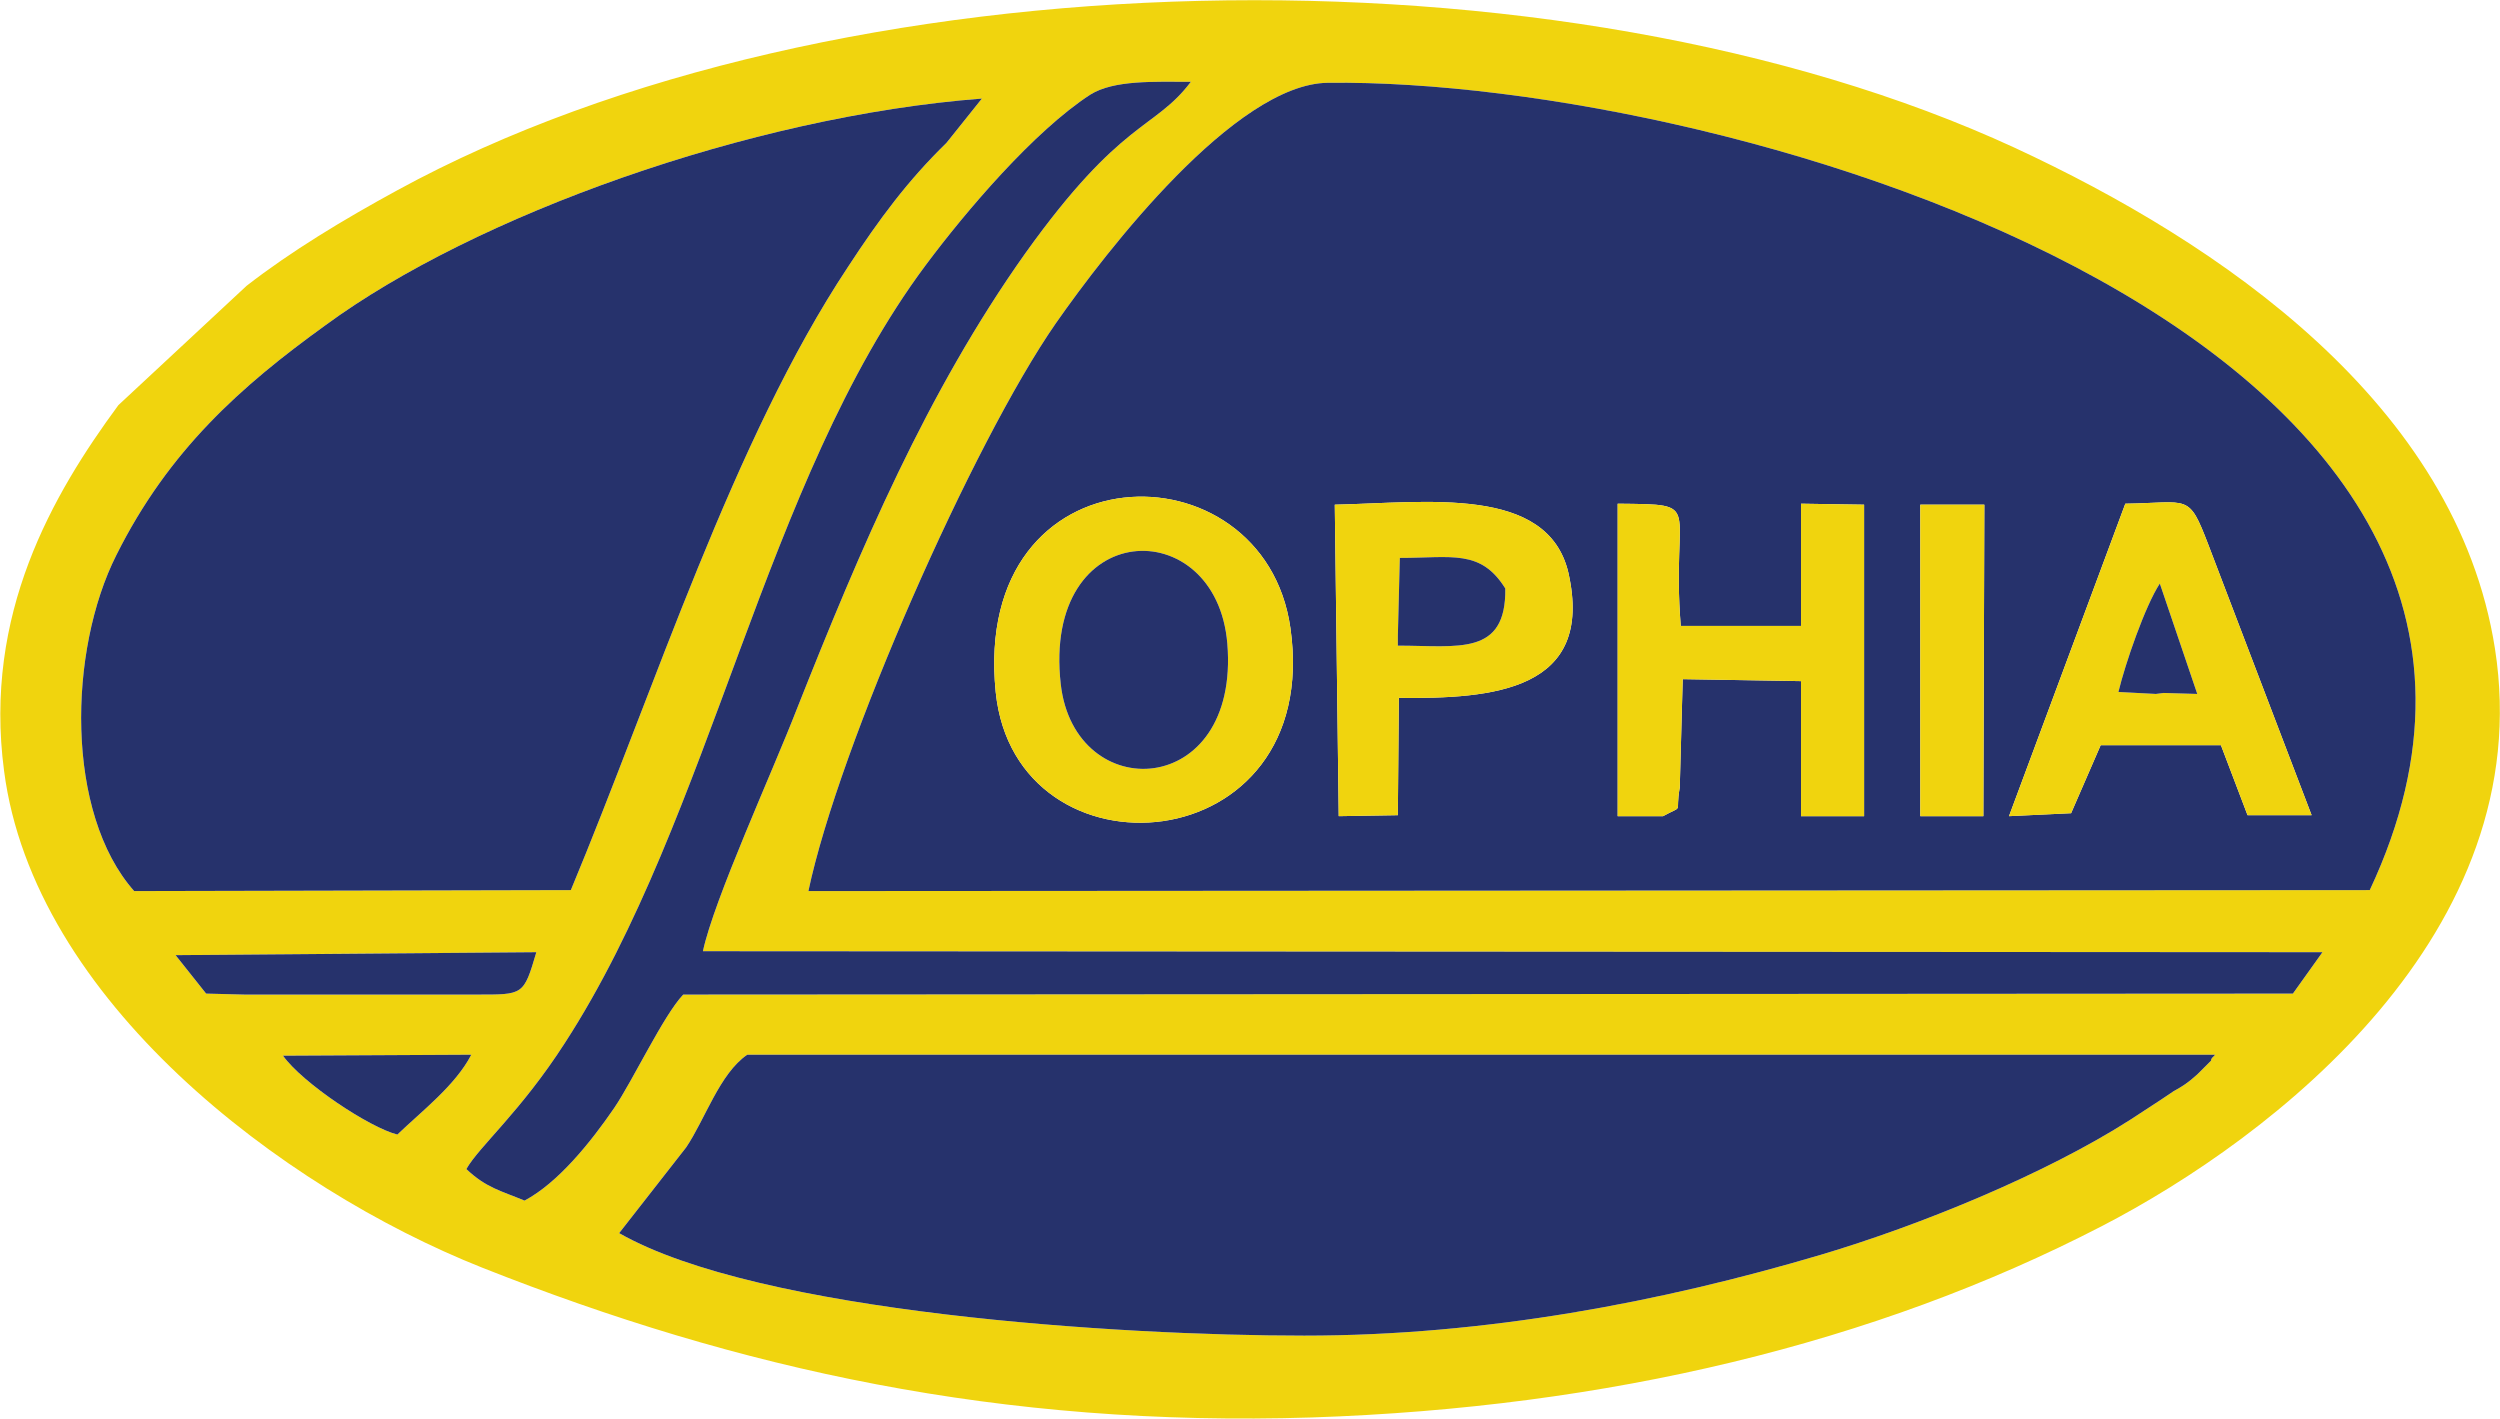
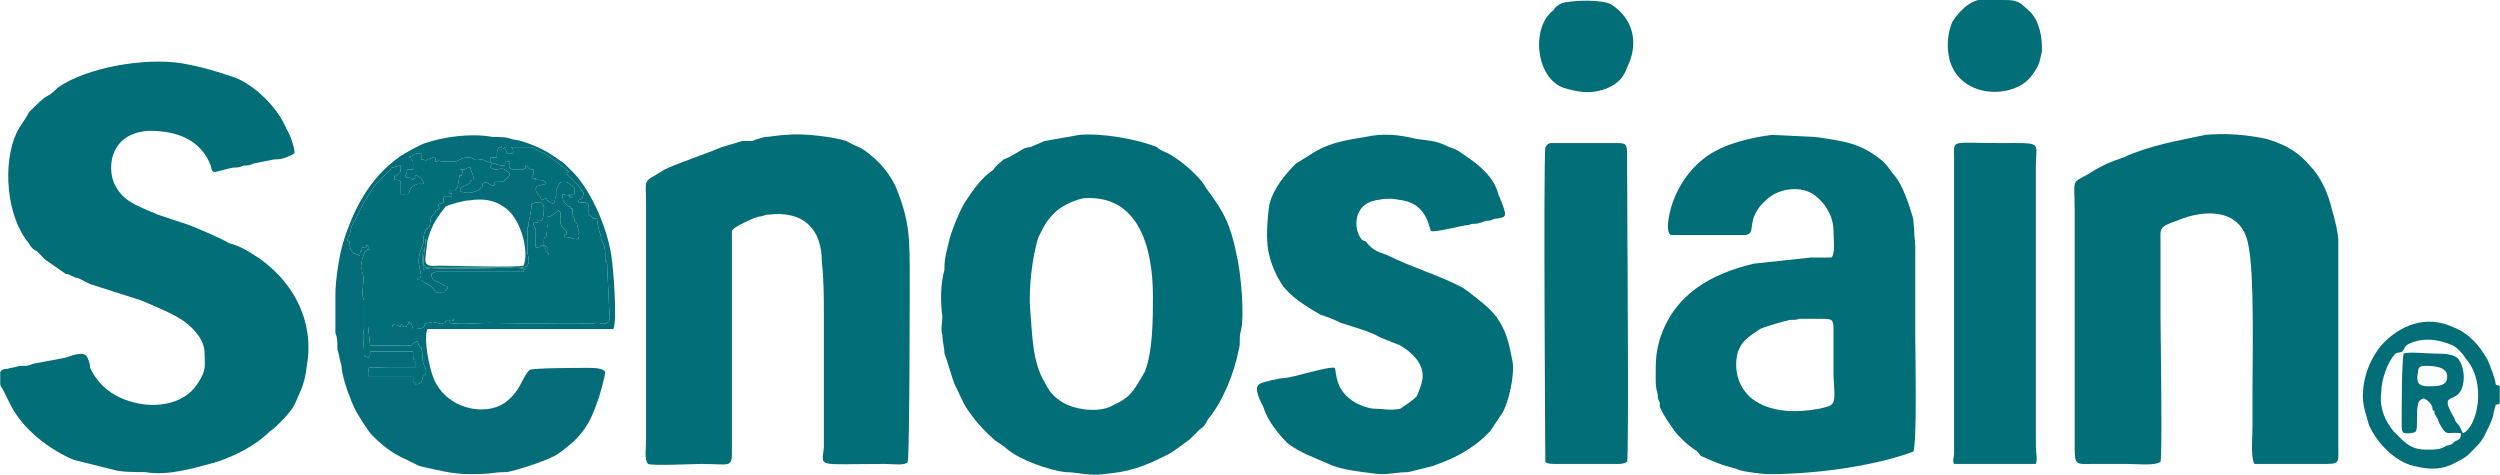
- <svg xmlns="http://www.w3.org/2000/svg" xml:space="preserve" width="705px" height="400px" version="1.0" style="shape-rendering:geometricPrecision; text-rendering:geometricPrecision; image-rendering:optimizeQuality; fill-rule:evenodd; clip-rule:evenodd" viewBox="0 0 2536 1439">
+ <svg xmlns="http://www.w3.org/2000/svg" xml:space="preserve" width="2109px" height="400px" version="1.0" style="shape-rendering:geometricPrecision; text-rendering:geometricPrecision; image-rendering:optimizeQuality; fill-rule:evenodd; clip-rule:evenodd" viewBox="0 0 1223 232">
  <defs>
    <style type="text/css">
   
-     .fil1 {fill:#26326C}
-     .fil0 {fill:#F0D40E}
+     .fil0 {fill:#026E78}
+     .fil1 {fill:#056D79}
   
  </style>
  </defs>
  <g id="Capa_x0020_1">
-     <g id="_2486058547376">
-       <path class="fil0" d="M1323 1355c-187,0 -553,-23 -695,-104l68 -87c19,-28 34,-75 62,-94l1489 0c-1,2 -4,3 -4,6l-14 14c-10,9 -15,12 -24,17 -19,13 -26,17 -44,29 -86,55 -213,107 -314,137 -162,48 -340,82 -524,82zm-1036 -284l191 -1c-16,31 -50,57 -75,81 -28,-7 -96,-52 -116,-80zm-109 -102l366 -3c-13,44 -13,43 -61,43l-235 0 -39 -1 -31 -39zm2226 -66l-1584 1c31,-147 167,-455 251,-576 51,-73 182,-243 276,-244 413,-5 1318,263 1057,819zm-1825 0l-443 1c-70,-79 -67,-244 -18,-341 53,-106 126,-171 212,-233 151,-111 431,-212 666,-230l-36 45c-39,38 -68,77 -100,126 -116,175 -196,428 -281,632zm134 62l1643 1 -30 42 -1633 1c-20,21 -51,87 -70,115 -24,35 -57,76 -91,94 -24,-10 -39,-13 -59,-32 13,-23 55,-58 100,-128 149,-230 202,-569 366,-789 41,-55 110,-136 167,-173 24,-15 65,-13 102,-13 -37,49 -70,37 -168,174 -100,141 -167,299 -232,463 -24,62 -84,193 -95,245zm-709 -183c30,232 281,423 485,504 260,103 526,162 842,152 299,-10 571,-75 801,-194 174,-90 444,-298 399,-586 -39,-249 -280,-412 -487,-508 -461,-213 -1198,-199 -1641,43 -55,30 -108,62 -153,97l-130 121c-67,91 -137,212 -116,371z" />
-       <path class="fil1" d="M1948 512l65 0 -1 316 -64 0 0 -316zm153 313l-63 3 118 -317c65,-1 64,-11 84,41l105 275 -65 0 -27 -71 -122 0 -30 69zm-1091 -123c-25,-250 272,-254 299,-65 34,239 -279,262 -299,65zm677 126l-46 0 0 -317c90,1 54,-2 64,124l122 0 0 -124 64 1 0 316 -64 0 0 -137 -120 -2 -3 110c-5,28 5,17 -17,29zm-268 -120l-1 119 -60 1 -4 -316c93,-2 216,-20 237,69 27,120 -77,128 -172,127zm985 195c261,-556 -644,-824 -1057,-819 -94,1 -225,171 -276,244 -84,121 -220,429 -251,576l1584 -1z" />
-       <path class="fil1" d="M579 903c85,-204 165,-457 281,-632 32,-49 61,-88 100,-126l36 -45c-235,18 -515,119 -666,230 -86,62 -159,127 -212,233 -49,97 -52,262 18,341l443 -1z" />
-       <path class="fil1" d="M1323 1355c184,0 362,-34 524,-82 101,-30 228,-82 314,-137 18,-12 25,-16 44,-29 9,-5 14,-8 24,-17l14 -14c0,-3 3,-4 4,-6l-1489 0c-28,19 -43,66 -62,94l-68 87c142,81 508,104 695,104z" />
-       <path class="fil1" d="M713 965c11,-52 71,-183 95,-245 65,-164 132,-322 232,-463 98,-137 131,-125 168,-174 -37,0 -78,-2 -102,13 -57,37 -126,118 -167,173 -164,220 -217,559 -366,789 -45,70 -87,105 -100,128 20,19 35,22 59,32 34,-18 67,-59 91,-94 19,-28 50,-94 70,-115l1633 -1 30 -42 -1643 -1z" />
-       <path class="fil0" d="M1076 694c-19,-170 158,-175 169,-41 13,158 -155,165 -169,41zm-66 8c20,197 333,174 299,-65 -27,-189 -324,-185 -299,65z" />
-       <path class="fil0" d="M1687 828c22,-12 12,-1 17,-29l3 -110 120 2 0 137 64 0 0 -316 -64 -1 0 124 -122 0c-10,-126 26,-123 -64,-124l0 317 46 0z" />
-       <path class="fil0" d="M2149 702c7,-29 27,-87 42,-110l38 112 -34 -1 -8 1 -38 -2zm-18 54l122 0 27 71 65 0 -105 -275c-20,-52 -19,-42 -84,-41l-118 317 63 -3 30 -69z" />
-       <path class="fil0" d="M1420 566c53,0 82,-9 107,31 1,69 -48,58 -109,58l0 -10 2 -79zm-1 142c95,1 199,-7 172,-127 -21,-89 -144,-71 -237,-69l4 316 60 -1 1 -119z" />
-       <path class="fil1" d="M1076 694c14,124 182,117 169,-41 -11,-134 -188,-129 -169,41z" />
-       <polygon class="fil0" points="1948,828 2012,828 2013,512 1948,512 " />
-       <path class="fil1" d="M209 1008l39 1 235 0c48,0 48,1 61,-43l-366 3 31 39z" />
-       <path class="fil1" d="M287 1071c20,28 88,73 116,80 25,-24 59,-50 75,-81l-191 1z" />
-       <path class="fil1" d="M1418 645l0 10c61,0 110,11 109,-58 -25,-40 -54,-31 -107,-31l-2 79z" />
-       <path class="fil1" d="M2149 702l38 2 8 -1 34 1 -38 -112c-15,23 -35,81 -42,110z" />
+     <g id="_2486081789872">
+       <path class="fil0" d="M0 182l0 5c0,1 0,2 1,3l4 8c6,12 19,22 31,27 4,1 16,4 20,5 3,1 11,1 15,1 11,2 24,-2 35,-5 9,-3 19,-8 26,-15 3,-2 10,-9 12,-13 3,-7 5,-10 6,-19 4,-22 -7,-43 -27,-55 -3,-2 -7,-4 -11,-5 -3,-2 -19,-9 -23,-10l-12 -4c-9,-4 -16,-6 -20,-13 -5,-7 -5,-27 16,-28 13,0 25,4 30,17 1,5 1,3 11,1 2,0 3,0 5,-1 2,0 3,0 5,-1l10 -2c2,0 5,0 10,-3 0,-3 -2,-9 -4,-12 -4,-10 -15,-21 -25,-25 -9,-3 -15,-5 -26,-7 -18,-3 -47,2 -61,12 -2,2 -3,3 -5,4 -2,1 -5,4 -7,6 -1,1 -1,1 -2,2 -2,4 -4,6 -6,10 -7,15 -5,41 6,54 1,2 2,3 4,4l4 4c3,2 7,5 10,7 2,0 4,2 6,2 2,1 4,2 6,3l25 8c7,3 17,7 22,11 5,4 9,9 9,15 0,6 1,8 -3,14 -10,17 -40,13 -50,-2 -1,-1 -2,-3 -3,-5 0,-2 -1,-5 -2,-6 -2,-2 -7,0 -10,1l-16 3c-2,1 -3,1 -5,1 -3,0 -4,1 -6,1 -2,1 -4,0 -5,2z" />
+       <path class="fil0" d="M530 97c27,-2 34,24 34,48 0,11 0,27 -4,37 -5,8 -6,12 -15,16 -6,4 -18,3 -25,-1 -5,-3 -7,-6 -9,-10 -6,-10 -6,-23 -7,-35 -1,-10 1,-27 4,-36 3,-6 4,-8 8,-12 3,-3 9,-6 14,-7zm77 65c2,-7 0,-29 -2,-37 -3,-15 -6,-21 -15,-33 -3,-6 -15,-16 -21,-18 -2,-1 -2,-1 -3,-2 -10,-4 -27,-7 -38,-6l-17 3 -7 3c-3,0 -5,2 -7,3 -2,1 -3,2 -6,3 -1,1 -4,3 -5,5 -6,4 -10,10 -14,16 -3,5 -7,15 -8,20 -2,8 -2,9 -2,13 -2,7 -2,16 -1,23 0,3 -1,6 0,9 0,3 1,6 1,9 2,5 3,10 5,15 2,4 4,9 6,12 3,4 4,6 9,11 7,7 5,4 11,9 6,5 20,10 28,11 6,0 12,2 19,1 8,-1 9,-1 16,-3 6,-2 10,-4 14,-6 3,-1 9,-6 12,-8 2,-2 3,-3 5,-5 2,-1 3,-3 4,-5 7,-8 13,-23 15,-34 1,-3 0,-6 1,-9z" />
+       <path class="fil0" d="M880 156c3,0 7,0 11,0 5,0 6,0 6,5 0,8 0,16 0,23 1,15 1,14 -7,16 -11,2 -24,2 -33,-5 -6,-5 -9,-13 -7,-22 2,-7 7,-9 11,-12 2,-1 12,-4 13,-4 2,-1 4,0 6,-1zm56 65c2,-4 1,-49 1,-57 0,-9 0,-38 0,-44 -1,-10 0,-3 -1,-13 -2,-7 -5,-16 -9,-21 -2,-2 -4,-6 -7,-8 -10,-8 -18,-9 -32,-11l-21 -1c-9,1 -21,4 -28,8 -13,7 -22,22 -23,36 0,2 0,5 2,5l36 0c6,-1 -1,-8 11,-18 6,-5 16,-6 22,-2 6,4 10,11 10,18 0,4 1,11 -1,13 -3,0 -7,0 -10,0l-28 3c-21,5 -39,15 -46,37 -2,7 -2,11 -2,18 0,5 0,5 1,9 0,2 0,2 1,4 0,1 0,1 0,2 1,3 7,12 9,14 5,5 4,4 8,7 2,1 2,2 3,3 13,6 14,5 19,7 3,1 12,2 14,2 24,0 52,-4 71,-11z" />
+       <path class="fil0" d="M1057 226c1,-4 0,-63 0,-72 0,-12 0,-24 0,-36 0,-6 -1,-7 8,-10 14,-6 32,-6 35,12 3,14 2,55 2,72 0,5 0,11 0,17 0,5 -1,15 1,18 1,0 30,0 33,0 9,0 8,0 8,-9l0 -100c0,-4 -2,-12 -3,-15 -2,-9 -6,-17 -11,-22 -5,-6 -11,-10 -21,-13 -9,-2 -20,-3 -30,-2 -14,3 -27,5 -40,11 -6,2 -11,4 -17,8 -9,5 -7,2 -7,18l0 116c0,9 1,8 9,8 6,0 11,0 17,0 4,0 13,1 16,-1z" />
+       <path class="fil0" d="M317 227c2,1 22,0 26,0 13,0 15,2 15,-5 0,-2 0,-4 0,-6 0,-10 0,-102 0,-103 1,-2 6,-4 8,-5 2,-1 2,-1 5,-2 2,0 3,-1 5,-1 17,-2 26,7 26,23 1,9 1,18 1,26 0,21 0,44 0,65 -1,10 -4,8 30,8 3,0 10,1 11,-1 1,-2 1,-87 1,-90 0,-20 0,-28 -7,-45 -3,-6 -7,-11 -12,-15 -6,-5 -5,-3 -12,-7 -6,-2 -22,-4 -29,-3 -4,0 -8,1 -11,1 -3,1 -4,1 -6,2 -2,0 -3,0 -5,0l-10 3c-7,3 -22,8 -28,11 -11,7 -9,3 -9,17l0 103c0,4 0,8 0,13 0,3 -1,9 1,11z" />
+       <path class="fil0" d="M653 180c-3,-1 -21,5 -25,5 -2,0 -11,2 -12,3 -3,2 1,9 2,11 2,7 8,14 12,18 7,5 11,6 20,10 6,3 17,4 25,5 6,0 9,-1 14,-1l12 -3c8,-3 13,-5 20,-10 3,-2 6,-5 8,-7l6 -9c3,-5 6,-18 5,-25 -2,-10 -3,-15 -8,-22 -4,-5 -7,-7 -12,-11 -1,-1 -3,-2 -4,-3 -11,-6 -25,-10 -37,-16 -5,-2 -7,-2 -11,-7 -1,0 -2,-1 -2,-1 -4,-5 -4,-17 7,-19 5,-1 8,-1 13,0 12,2 13,13 14,15 2,1 16,-3 19,-3 1,-1 3,0 5,-1 1,0 2,-1 4,-1 2,0 2,-1 4,-1 5,-1 6,0 1,-12 -2,-8 -9,-14 -15,-18 -3,-2 -5,-4 -9,-5 -6,-3 -8,-3 -16,-4 -8,-2 -16,-3 -25,-1 -12,2 -19,3 -29,10 -2,1 -3,2 -5,3 -5,5 -11,12 -13,20 -1,6 -2,19 0,25 1,5 4,11 6,14 4,6 12,11 19,15 3,1 6,2 10,4 6,2 14,4 19,7l10 4c5,3 11,8 11,15 0,3 -2,8 -3,10 -2,2 -5,4 -8,6 -5,1 -8,0 -12,0 -4,0 -8,-2 -10,-3 -10,-6 -9,-14 -10,-17z" />
+       <path class="fil1" d="M256 130c-5,1 -34,0 -41,0 -3,0 -7,1 -7,-3 0,-1 1,-9 1,-9 2,-8 5,-12 9,-17 2,-1 9,-3 12,-3 6,-1 12,0 16,3 9,5 13,23 10,29zm-6 -58c2,0 3,0 4,0l6 0c0,0 0,0 0,0l8 4c0,0 0,0 0,0l9 7c0,1 1,0 1,1 -1,1 -1,1 0,2l5 5c0,0 0,0 0,0l2 3c0,0 1,0 0,2 0,1 0,1 -2,2l0 1c4,0 5,0 5,3 0,1 0,2 0,3 1,1 2,1 2,2 0,0 -2,0 2,0 0,2 1,6 2,9l0 1c1,2 2,4 2,7 0,2 0,3 0,3 1,2 1,1 1,4l1 21c0,3 1,4 -1,6 -3,1 -2,0 -5,0 -6,1 -44,0 -53,0 -6,0 -14,1 -19,0 0,-2 -1,-1 1,-1 1,-1 1,-1 1,0l-4 0c0,-1 0,-1 0,1 -2,0 -2,1 -4,0 -2,0 -2,-1 -4,0 -5,0 1,3 -8,3 -1,-4 -1,-1 -2,-4 0,2 -1,2 -1,2 0,1 -1,1 -1,1 -1,-1 -1,1 -1,-1 -1,0 0,-1 -1,0 0,1 0,1 0,1l-2 -1c0,0 0,0 -1,0 0,0 0,0 0,0 -1,0 0,-1 -1,0 0,1 0,1 0,1l-12 0 1 9 19 0c2,0 1,0 2,-1l2 -1c1,1 0,1 1,2 0,0 0,1 1,1 1,3 0,7 2,10 1,3 0,3 -1,4 -1,2 0,4 -4,4 0,0 0,-1 0,-1 0,0 0,0 -1,0l0 -3 -11 0c-1,0 -3,0 -5,0 -3,0 -4,0 -6,0 0,-6 0,-4 10,-4 4,0 9,0 13,0 0,-3 0,0 0,-2 0,0 0,-1 0,-1l0 0c0,-2 -1,0 -1,-3 0,0 0,-1 0,-2l-21 0c0,2 0,2 -1,3 -2,-1 -1,0 -2,-1 0,-1 0,-2 0,-2 0,-4 -1,-7 0,-11 0,-3 0,-11 0,-14 -2,-4 1,-10 -1,-14 0,-1 0,-1 0,-1 -1,-2 0,-3 0,-5 1,-2 1,-4 3,-5 0,0 0,0 1,0 -1,-1 -1,2 -1,-2 -3,0 2,1 -3,1 0,4 -1,0 -1,4 -1,0 -2,-1 -3,-1 -2,-2 -2,-3 -2,-6 -1,0 -2,0 0,-3 1,-6 1,-4 3,-8l4 -8c3,-5 6,-10 10,-13 1,-1 1,-1 2,-2l1 -1c0,0 0,-1 1,-1 0,0 3,-1 4,-1 0,5 -1,3 -1,4 -4,4 0,-3 -2,1 0,1 0,1 0,2 2,0 3,0 3,2 0,2 0,4 0,5 6,0 3,0 5,-3 1,-1 1,-1 3,-2 1,0 2,0 3,0 0,0 0,-1 0,0l0 -1c-1,-2 -1,-2 -3,-3 0,0 1,0 -1,0 0,3 0,0 -1,2 -1,-1 -1,-1 -2,-1 0,0 0,0 -1,0l-1 -1c1,-1 1,-1 1,-3l3 0c0,-2 0,-2 0,-3 0,-2 0,-1 -1,-2l0 -1c0,0 0,0 -1,0 1,-1 0,0 2,-1 1,-1 2,-1 4,-1l0 3c2,0 2,1 3,0 0,0 0,0 0,0l3 -1c1,1 1,-1 1,2 3,0 -1,-1 3,0 2,0 0,0 4,0 1,0 3,0 3,0l2 -1c2,-1 3,-1 5,-1l2 1c2,1 3,-1 6,1l3 1 -1 1c0,0 0,0 0,1l2 1c2,0 3,-1 5,0 1,1 3,2 2,3 -2,3 0,1 -1,1 -2,2 -1,2 -6,2 0,5 -4,-2 -6,1l0 1c0,0 0,0 0,0l-1 1c-1,2 -7,3 -8,2 -1,0 -2,0 -2,-1 0,-2 1,-1 4,-3 2,-1 0,-2 3,-2l-2 -6c0,0 -1,0 -1,0l-2 1c0,0 0,0 -2,0 2,1 1,0 1,2 -1,1 1,1 -1,1 -1,0 0,0 0,-1l-1 5c0,2 -1,3 -2,3 0,0 -1,0 -2,0 0,2 0,0 0,1 0,2 1,-1 1,2 -1,0 -2,0 -3,0 -1,0 -1,0 -1,1 -1,0 0,-1 0,2 -3,1 -3,1 -2,3l-2 1c0,1 -1,2 -2,3 -1,2 0,4 -2,6 0,0 0,-1 -1,1 -1,2 -1,4 -1,6 -1,3 -3,7 -2,11l1 5c-1,1 1,1 -2,1 0,1 1,1 2,1 2,2 5,2 7,6 7,0 3,0 6,-2l0 -1c-3,0 0,0 -5,-2 0,0 -2,-1 -2,-1 -1,-1 -1,-2 -1,-3l2 -1c1,0 2,0 3,0l40 0c0,-1 0,-1 1,-1 -2,-2 -21,-1 -25,-1 -5,0 -21,-1 -25,1 0,-3 -1,-6 0,-9l1 -3c0,-1 1,-3 0,-3 0,5 -1,7 -1,13 1,0 1,0 1,1 1,0 -1,0 2,0 5,1 35,0 42,0 5,0 8,0 6,-7l0 -13c1,0 0,-1 1,-4l1 -6c0,-2 0,-1 2,-2 0,0 0,0 0,0l1 0c2,0 2,0 3,2 0,2 0,5 -1,7 -2,0 -2,1 -2,-1 0,2 1,2 -2,2 0,1 0,2 1,3 0,0 0,0 0,0l0 9c2,0 2,0 3,-1 0,0 0,0 0,0 1,0 1,0 1,1l1 1c0,0 0,0 0,1l1 1c0,1 1,0 0,0 0,-5 0,-2 -2,-4l0 -1c0,-3 0,-3 1,-3 1,-2 0,-4 1,-6 0,-1 0,-2 0,-4 2,0 4,-2 5,-3 2,1 1,2 1,4 0,1 0,3 1,4l0 0c1,1 1,1 2,2 0,4 -1,0 -1,3 5,0 2,1 7,1 -1,-4 1,-2 0,-4l-1 -4c-1,-1 -1,0 -1,-2 -1,-1 -1,-3 -1,-4l0 -1c0,0 0,0 0,0 0,0 -1,0 -1,0 0,-1 0,-1 -1,-1l-1 -1c-1,-1 -2,-2 -2,-5l5 1c-2,2 -1,-1 -2,-1 2,0 2,0 3,0l0 -3c-1,-1 -2,-2 -4,-3 -3,0 -3,0 -4,2l-1 2c0,0 0,3 0,3 -1,1 0,5 -3,3 -2,-1 -1,-1 -2,-2 -1,-1 0,0 0,0 -2,1 0,0 -2,1l-1 -2c-1,-1 -2,-2 -2,-4 1,-1 0,-1 1,-1l4 -1c0,-2 -3,-2 -5,-2 0,-2 1,0 -2,-1l1 -2c0,0 0,0 0,0 0,0 0,0 0,0l0 -2c-3,0 -3,-2 -4,-2 0,3 0,0 -1,2 -6,0 -7,0 -7,-2 0,-2 1,-1 0,-2 1,-1 -1,1 -2,0 0,1 0,0 0,2 -2,0 -3,0 -5,-1 -2,0 -2,0 -2,-3 1,0 1,0 3,0 0,-3 0,-3 1,-5 0,0 1,0 1,0 1,1 0,-2 0,1 1,0 1,0 2,-1 0,2 0,0 1,3l3 0c0,-2 0,-2 -1,-3zm9 109c-4,4 -4,10 -12,16 -10,7 -29,3 -35,-12 -2,-5 -5,-19 -3,-24 2,0 8,0 11,0l34 0c7,0 41,0 46,0 2,-4 0,-30 -1,-36 -2,-13 -9,-30 -18,-40 -2,-2 -3,-3 -5,-5 -7,-5 -10,-7 -18,-10 -6,-2 -4,-1 -8,-2 -2,-1 -6,-1 -9,-1 -11,-2 -24,0 -33,3 -3,1 -8,4 -10,5 -1,1 -2,1 -3,2 -14,10 -22,25 -27,41 -2,6 -4,19 -4,26 0,5 0,13 0,19 1,2 1,5 1,8 1,3 1,5 2,8 0,4 3,13 4,15 1,3 2,5 3,7 1,2 6,10 8,12 5,5 10,9 17,12l6 3c9,2 16,4 25,4 12,0 10,-1 18,-1 5,-1 21,-6 25,-9 10,-7 15,-13 19,-25 1,-2 4,-13 4,-15 -1,-2 -6,-2 -8,-2 -6,0 -27,0 -29,1z" />
+       <path class="fil0" d="M278 84c0,-1 -1,0 -1,-1l-9 -7c0,0 0,0 0,0l-8 -4c0,0 0,0 0,0l-6 0c-1,0 -2,0 -4,0 1,1 1,1 1,3l-3 0c-1,-3 -1,-1 -1,-3 -1,1 -1,1 -2,1 0,-3 1,0 0,-1 0,0 -1,0 -1,0 -1,2 -1,2 -1,5 -2,0 -2,0 -3,0 0,3 0,3 2,3 2,1 3,1 5,1 0,-2 0,-1 0,-2 1,1 3,-1 2,0 1,1 0,0 0,2 0,2 1,2 7,2 1,-2 1,1 1,-2 1,0 1,2 4,2l0 2c0,0 0,0 0,0 0,0 0,0 0,0l-1 2c3,1 2,-1 2,1 2,0 5,0 5,2l-4 1c-1,0 0,0 -1,1 0,2 1,3 2,4l1 2c2,-1 0,0 2,-1 0,0 -1,-1 0,0 1,1 0,1 2,2 3,2 2,-2 3,-3 0,0 0,-3 0,-3l1 -2c1,-2 1,-2 4,-2 2,1 3,2 4,3l0 3c-1,0 -1,0 -3,0 1,0 0,3 2,1l-5 -1c0,3 1,4 2,5l1 1c1,0 1,0 1,1 0,0 1,0 1,0 0,0 0,0 0,0l0 1c0,1 0,3 1,4 0,2 0,1 1,2l1 4c1,2 -1,0 0,4 -5,0 -2,-1 -7,-1 0,-3 1,1 1,-3 -1,-1 -1,-1 -2,-2l0 0c-1,-1 -1,-3 -1,-4 0,-2 1,-3 -1,-4 -1,1 -3,3 -5,3 0,2 0,3 0,4 -1,2 0,4 -1,6 -1,0 -1,0 -1,3l0 1c2,2 2,-1 2,4 1,0 0,1 0,0l-1 -1c0,-1 0,-1 0,-1l-1 -1c0,-1 0,-1 -1,-1 0,0 0,0 0,0 -1,1 -1,1 -3,1l0 -9c0,0 0,0 0,0 -1,-1 -1,-2 -1,-3 3,0 2,0 2,-2 0,2 0,1 2,1 1,-2 1,-5 1,-7 -1,-2 -1,-2 -3,-2l-1 0c0,0 0,0 0,0 -2,1 -2,0 -2,2l-1 6c-1,3 0,4 -1,4l0 13c2,7 -1,7 -6,7 -7,0 -37,1 -42,0 -3,0 -1,0 -2,0 0,-1 0,-1 -1,-1 0,-6 1,-8 1,-13 1,0 0,2 0,3l-1 3c-1,3 0,6 0,9 4,-2 20,-1 25,-1 4,0 23,-1 25,1 -1,0 -1,0 -1,1l-40 0c-1,0 -2,0 -3,0l-2 1c0,1 0,2 1,3 0,0 2,1 2,1 5,2 2,2 5,2l0 1c-3,2 1,2 -6,2 -2,-4 -5,-4 -7,-6 -1,0 -2,0 -2,-1 3,0 1,0 2,-1l-1 -5c-1,-4 1,-8 2,-11 0,-2 0,-4 1,-6 1,-2 1,-1 1,-1 2,-2 1,-4 2,-6 1,-1 2,-2 2,-3l2 -1c-1,-2 -1,-2 2,-3 0,-3 -1,-2 0,-2 0,-1 0,-1 1,-1 1,0 2,0 3,0 0,-3 -1,0 -1,-2 0,-1 0,1 0,-1 1,0 2,0 2,0 1,0 2,-1 2,-3l1 -5c0,1 -1,1 0,1 2,0 0,0 1,-1 0,-2 1,-1 -1,-2 2,0 2,0 2,0l2 -1c0,0 1,0 1,0l2 6c-3,0 -1,1 -3,2 -3,2 -4,1 -4,3 0,1 1,1 2,1 1,1 7,0 8,-2l1 -1c0,0 0,0 0,0l0 -1c2,-3 6,4 6,-1 5,0 4,0 6,-2 1,0 -1,2 1,-1 1,-1 -1,-2 -2,-3 -2,-1 -3,0 -5,0l-2 -1c0,-1 0,-1 0,-1l1 -1 -3 -1c-3,-2 -4,0 -6,-1l-2 -1c-2,0 -3,0 -5,1l-2 1c0,0 -2,0 -3,0 -4,0 -2,0 -4,0 -4,-1 0,0 -3,0 0,-3 0,-1 -1,-2l-3 1c0,0 0,0 0,0 -1,1 -1,0 -3,0l0 -3c-2,0 -3,0 -4,1 -2,1 -1,0 -2,1 1,0 1,0 1,0l0 1c1,1 1,0 1,2 0,1 0,1 0,3l-3 0c0,2 0,2 -1,3l1 1c1,0 1,0 1,0 1,0 1,0 2,1 1,-2 1,1 1,-2 2,0 1,0 1,0 2,1 2,1 3,3l0 1c0,-1 0,0 0,0 -1,0 -2,0 -3,0 -2,1 -2,1 -3,2 -2,3 1,3 -5,3 0,-1 0,-3 0,-5 0,-2 -1,-2 -3,-2 0,-1 0,-1 0,-2 2,-4 -2,3 2,-1 0,-1 1,1 1,-4 -1,0 -4,1 -4,1 -1,0 -1,1 -1,1l-1 1c-1,1 -1,1 -2,2 -4,3 -7,8 -10,13l-4 8c-2,4 -2,2 -3,8 -2,3 -1,3 0,3 0,3 0,4 2,6 1,0 2,1 3,1 0,-4 1,0 1,-4 5,0 0,-1 3,-1 0,4 0,1 1,2 -1,0 -1,0 -1,0 -2,1 -2,3 -3,5 0,2 -1,3 0,5 0,0 0,0 0,1 2,4 -1,10 1,14 0,3 0,11 0,14 -1,4 0,7 0,11 0,0 0,1 0,2 1,1 0,0 2,1 1,-1 1,-1 1,-3l21 0c0,1 0,2 0,2 0,3 1,1 1,3l0 0c0,0 0,1 0,1 0,2 0,-1 0,2 -4,0 -9,0 -13,0 -10,0 -10,-2 -10,4 2,0 3,0 6,0 2,0 4,0 5,0l11 0 0 3c1,0 1,0 1,0 0,0 0,1 0,1 4,0 3,-2 4,-4 1,-1 2,-1 1,-4 -2,-3 -1,-7 -2,-10 -1,0 -1,-1 -1,-1 -1,-1 0,-1 -1,-2l-2 1c-1,1 0,1 -2,1l-19 0 -1 -9 12 0c0,0 0,0 0,-1 1,-1 0,0 1,0 0,0 0,0 0,0 1,0 1,0 1,0l2 1c0,0 0,0 0,-1 1,-1 0,0 1,0 0,2 0,0 1,1 0,0 1,0 1,-1 0,0 1,0 1,-2 1,3 1,0 2,4 9,0 3,-3 8,-3 2,-1 2,0 4,0 2,1 2,0 4,0 0,-2 0,-2 0,-1l4 0c0,-1 0,-1 -1,0 -2,0 -1,-1 -1,1 5,1 13,0 19,0 9,0 47,1 53,0 3,0 2,1 5,0 2,-2 1,-3 1,-6l-1 -21c0,-3 0,-2 -1,-4 0,0 0,-1 0,-3 0,-3 -1,-5 -2,-7l0 -1c-1,-3 -2,-7 -2,-9 -4,0 -2,0 -2,0 0,-1 -1,-1 -2,-2 0,-1 0,-2 0,-3 0,-3 -1,-3 -5,-3l0 -1c2,-1 2,-1 2,-2 1,-2 0,-2 0,-2l-2 -3c0,0 0,0 0,0l-5 -5c-1,-1 -1,-1 0,-2z" />
+       <path class="fil0" d="M996 227c1,-3 0,-4 0,-10l0 -135c0,-13 4,-12 -17,-12 -25,0 -23,-2 -23,7l0 145c0,2 -1,3 0,5 2,0 34,0 40,0z" />
+       <path class="fil0" d="M756 72c-1,8 0,154 0,154 1,1 3,1 6,1l29 0c2,0 3,0 5,-1 1,-2 0,-127 0,-151 0,-5 -1,-5 -6,-5l-31 0c-2,0 -2,1 -3,2z" />
+       <path class="fil0" d="M1188 189c-5,0 -6,-2 -5,-7 0,-2 1,-3 3,-3 4,0 13,0 11,7 -1,3 -5,3 -9,3zm35 2l0 6c0,1 -2,1 -2,1 0,1 -1,3 -1,4 0,1 -1,4 -2,6 -2,4 -3,7 -6,10 -4,4 -4,5 -10,8 -7,4 -13,4 -21,2 -9,-2 -18,-11 -22,-20 -1,-4 -3,-9 -3,-14 0,-10 4,-19 9,-25 9,-10 22,-15 35,-9 8,3 13,9 17,16 1,2 4,10 4,12 1,1 1,0 2,1 0,1 0,2 0,2zm-41 20c1,-2 0,-10 1,-13 0,-2 2,-3 3,-3 2,1 3,2 4,4 0,1 0,2 1,2 0,2 0,1 1,3 1,1 1,3 2,4 3,6 4,3 10,4 0,3 -1,3 -3,4 -1,1 -2,2 -4,2 -3,2 -5,2 -10,2 -6,0 -9,-2 -13,-6 -1,-1 -2,-2 -3,-3 -4,-5 -7,-11 -6,-19 0,-6 3,-15 7,-19 2,-1 3,0 4,-2 1,-2 1,-2 3,-3 7,-3 14,-2 21,1 2,1 5,4 6,6 11,12 6,34 -1,37l-2 -4c-1,-1 -2,-2 -2,-3 -9,-15 2,-6 4,-17 1,-4 0,-9 -2,-12 -2,-3 -8,-3 -12,-3 -3,0 -13,-1 -15,0 -1,3 -1,28 -1,35 0,2 0,4 2,4 2,0 4,0 5,-1z" />
+       <path class="fil0" d="M767 1c-3,0 -6,2 -7,4 -11,8 -9,33 5,38 7,2 12,3 19,1 6,-2 10,-5 12,-11 6,-12 3,-24 -8,-31 -4,-2 -16,-2 -21,-1z" />
+       <path class="fil0" d="M968 0c-5,1 -10,6 -13,11 -2,5 -3,12 -1,19 4,13 18,17 29,14 7,-2 10,-5 13,-10 2,-3 2,-5 3,-9 0,-3 0,-6 -1,-10 -1,-3 -1,-4 -3,-7 -2,-3 -4,-4 -6,-6 -3,-2 -5,-2 -10,-2 -3,0 -8,0 -11,0z" />
    </g>
  </g>
</svg>
